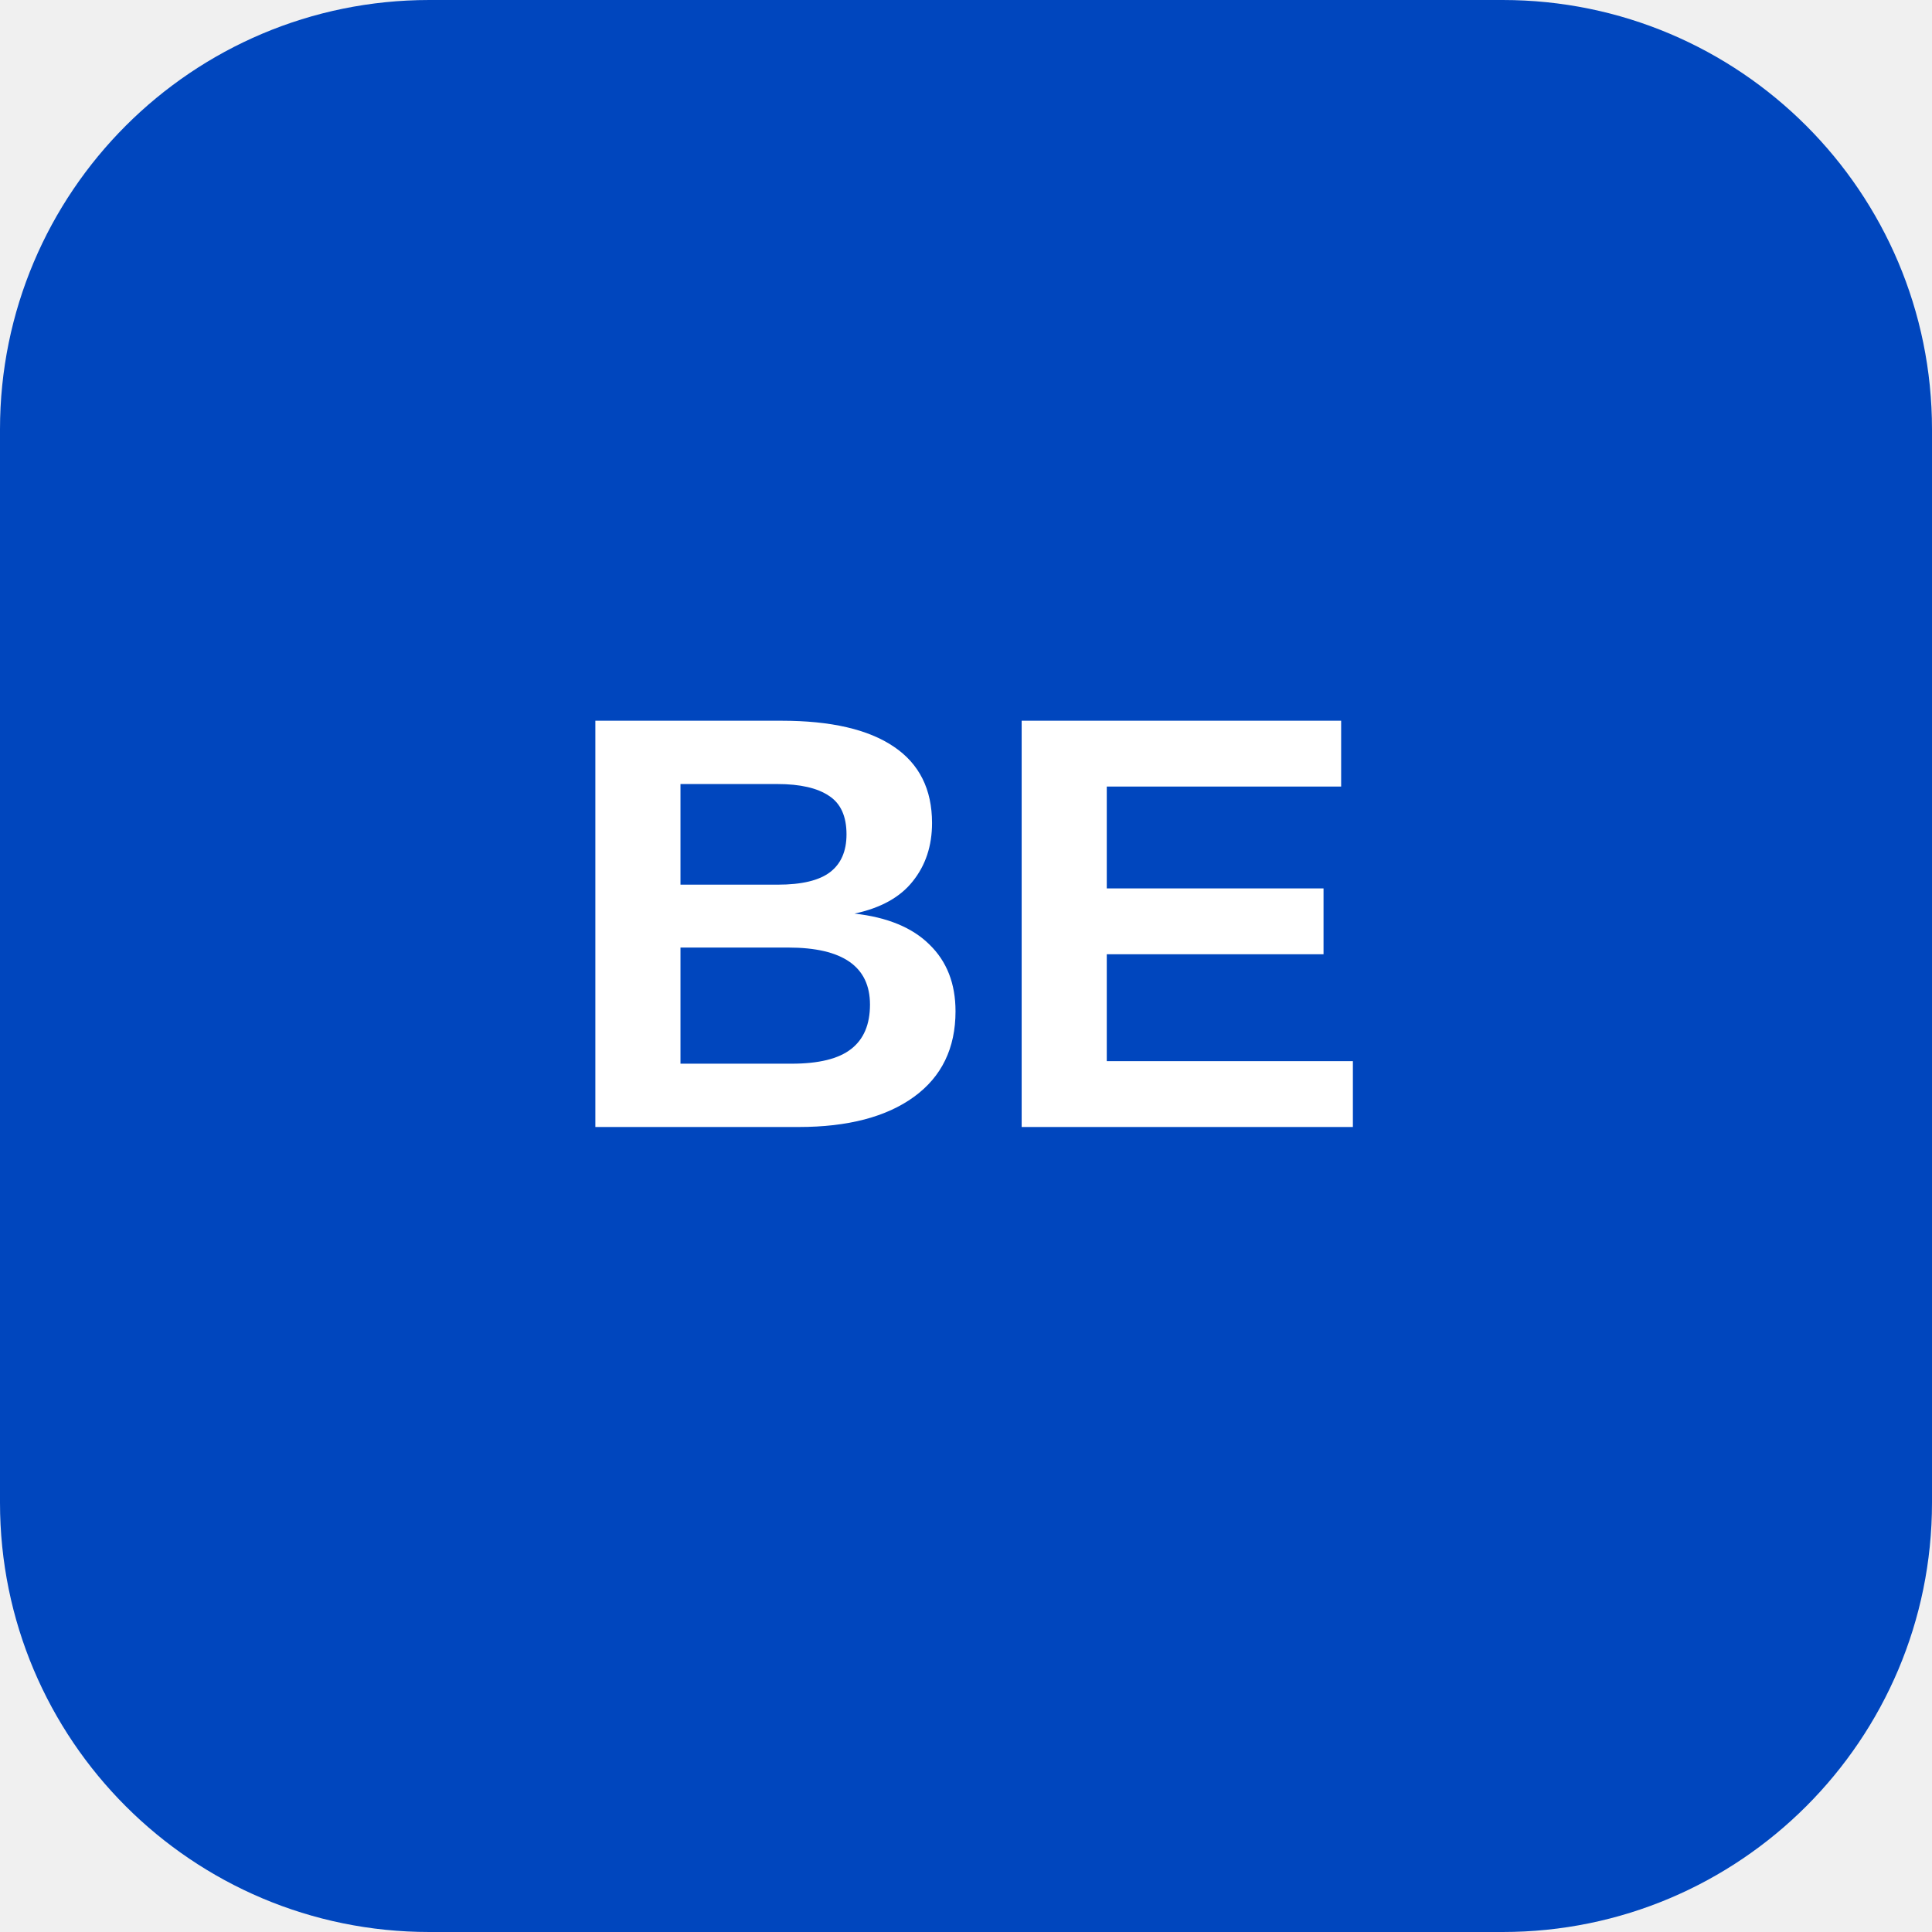
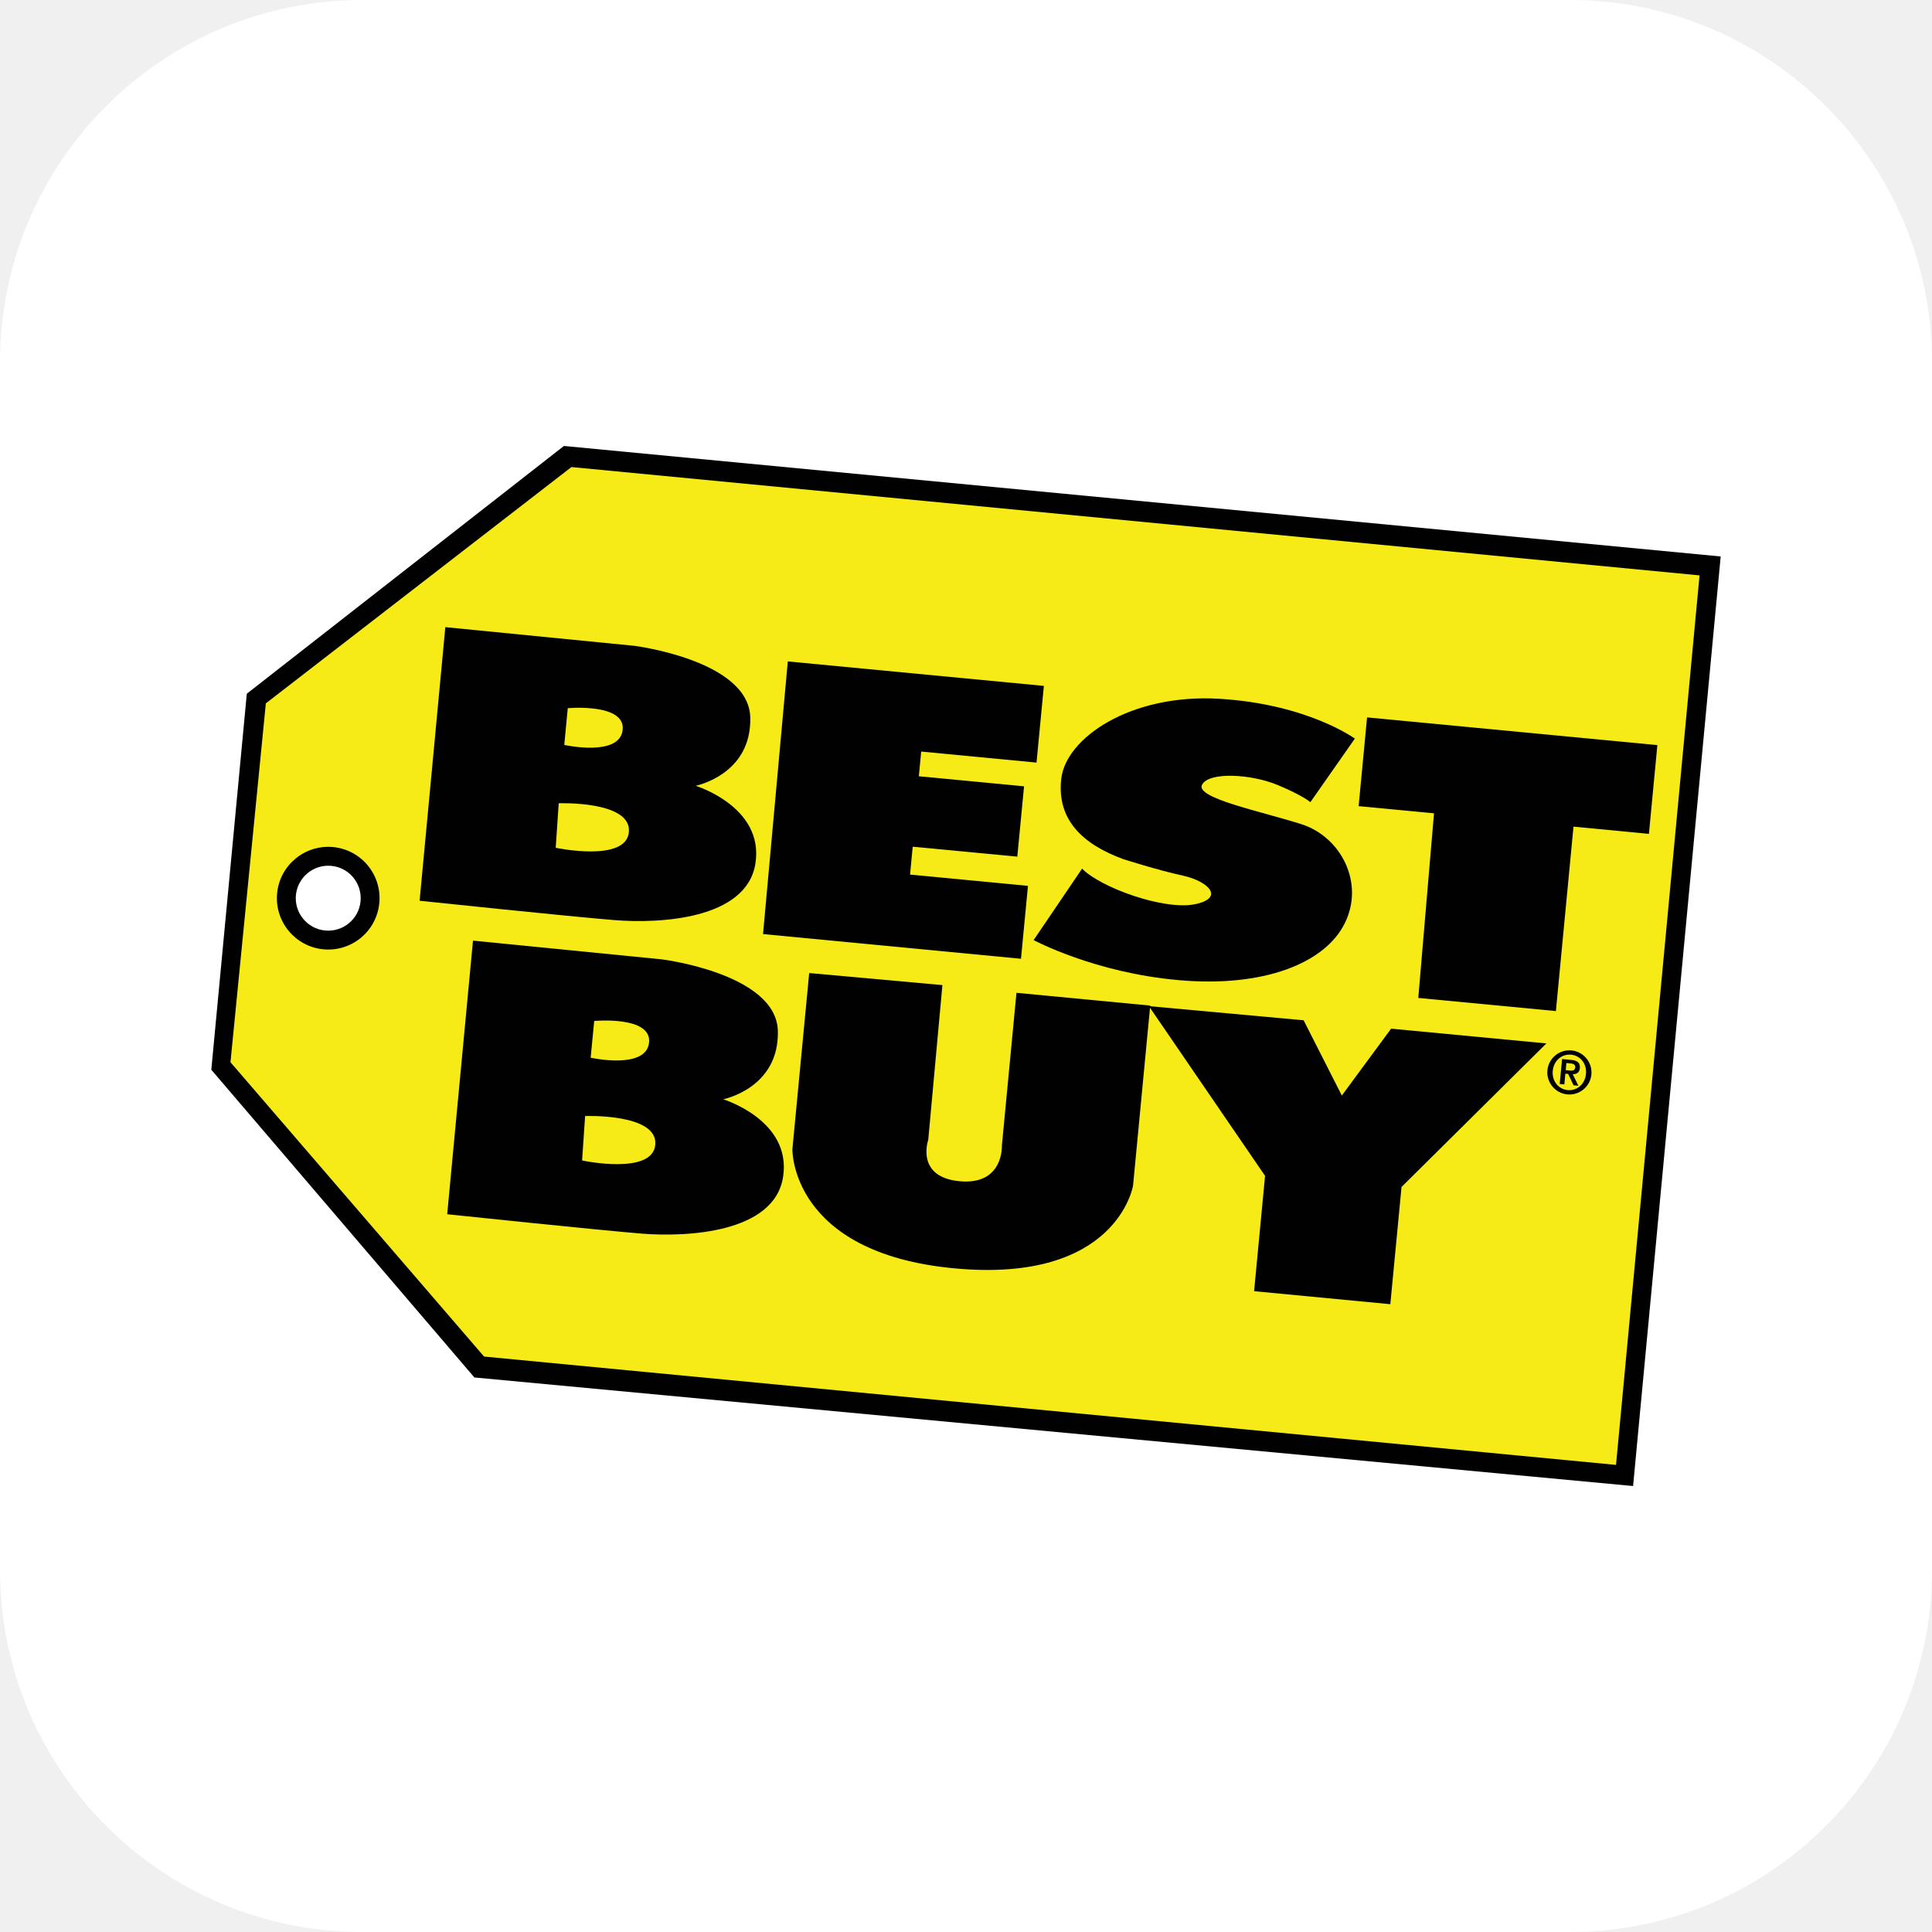
- <svg xmlns="http://www.w3.org/2000/svg" width="72" height="72" viewBox="0 0 72 72" role="img" aria-label="Best Buy">
-   <rect width="72" height="72" rx="16" fill="#0046be" />
-   <text x="36" y="42" text-anchor="middle" font-family="Arial,sans-serif" font-size="22" font-weight="700" fill="#ffffff">BE</text>
+ <svg xmlns="http://www.w3.org/2000/svg" viewBox="0 0 128 128" role="img" aria-label="Best Buy">
+   <rect width="128" height="128" rx="24" fill="#ffffff" />
+   <svg x="14" y="22" width="100" height="84" viewBox="0 0 806.988 556.074" preserveAspectRatio="xMidYMid meet">
+     <g>
+       <g>
+         <polygon fill="#010101" points="18.975,132.462 188.516,0 806.988,59.08 760.152,556.074 140.646,498.025 0,333.508   " />
+         <polygon fill-rule="evenodd" clip-rule="evenodd" fill="#F6EB16" points="29.154,137.616 192.541,11.274 795.682,69.196     751.031,544.768 145.831,486.848 10.244,329.482   " />
+         <polygon fill-rule="evenodd" clip-rule="evenodd" fill="#010101" points="308.221,115.195 445.131,128.275 441.199,169.282     379.542,163.387 378.286,176.595 434.532,181.975 430.924,219.57 375.001,214.254 373.584,229.167 436.625,235.193     432.889,274.169 294.982,260.963   " />
+         <path fill-rule="evenodd" clip-rule="evenodd" fill="#010101" d="M465.553,225.98l-25.9,38.206c0,0,32.536,17.491,77.67,21.419    c45.066,3.997,78.118-8.923,88.717-30.504c10.629-21.519-2.096-46.003-22.969-52.798c-20.906-6.766-57.148-13.981-53.379-21.167    c3.77-7.15,26.514-5.669,40.332,0.098c13.82,5.767,17.59,9.213,17.59,9.213l23.774-33.984c0,0-25.257-18.49-72.517-21.293    c-47.288-2.803-82.047,20.874-84.463,42.875c-2.447,22.003,11.693,34.985,33.181,42.847c0,0,18.232,5.862,31.987,8.858    c13.723,3.029,22.453,12.08,6.057,15.301C509.234,248.27,475.506,236.16,465.553,225.98z" />
+         <polygon fill-rule="evenodd" clip-rule="evenodd" fill="#010101" points="653.715,196.409 613.414,192.576 617.926,145.124     773.133,159.941 768.621,207.393 728.289,203.527 718.883,302.131 645.309,295.113   " />
+         <path fill-rule="evenodd" clip-rule="evenodd" fill="#010101" d="M319.658,281.806l71.224,6.443l-7.571,82.725    c0,0-7.022,19.844,16.687,22.131c23.743,2.256,22.682-19.069,22.682-19.069l7.793-81.663l71.514,6.829l-9.18,96.255    c0,0-8.44,52.541-95.898,44.197c-87.43-8.346-86.238-63.621-86.238-63.621L319.658,281.806z" />
+         <polygon fill-rule="evenodd" clip-rule="evenodd" fill="#010101" points="584.005,307.063 604.428,347.297 630.779,311.541     713.793,319.431 636.352,396.167 630.359,458.853 557.525,451.894 563.387,390.237 501.277,299.492   " />
+         <g>
+           <path fill-rule="evenodd" clip-rule="evenodd" fill="#010101" d="M273.688,349.294c0,0,29.993-5.896,29.219-36.531     c-0.771-30.666-61.98-38.269-61.98-38.269l-101.021-10.02l-13.788,146.284c0,0,80.631,8.472,104.113,10.371     c23.485,1.87,70.806-0.129,75.478-30.379C310.348,360.474,273.688,349.294,273.688,349.294z M204.719,307.417     c0,0,31.023-2.867,29.315,11.691c-1.741,14.529-31.216,7.957-31.216,7.957L204.719,307.417z M198.244,382.021l1.61-23.771     c0,0,38.784-1.45,37.528,15.205C236.126,390.11,198.244,382.021,198.244,382.021z" />
+         </g>
+         <g>
+           <path fill="#010101" d="M258.934,181.686c0,0,29.993-5.895,29.219-36.531c-0.773-30.633-61.98-38.303-61.98-38.303     l-101.055-9.984l-13.754,146.282c0,0,80.631,8.472,104.082,10.342c23.483,1.932,70.806-0.098,75.478-30.347     C295.593,192.865,258.934,181.686,258.934,181.686z M190.577,140.195c0,0,31.055-2.835,29.347,11.693     c-1.738,14.528-31.216,7.956-31.216,7.956L190.577,140.195z M184.134,214.834l1.61-23.807c0,0,38.754-1.416,37.531,15.238     C222.019,222.888,184.134,214.834,184.134,214.834z" />
+         </g>
+       </g>
+       <path fill="#010101" d="M89.813,244.373c-1.418,15.111-14.818,26.16-29.895,24.741c-15.107-1.448-26.158-14.851-24.741-29.958   c1.451-15.077,14.851-26.125,29.96-24.708C80.213,215.896,91.262,229.298,89.813,244.373z" />
+       <path fill="#FFFFFF" d="M79.792,243.44c-0.899,9.535-9.371,16.526-18.94,15.623c-9.536-0.902-16.525-9.406-15.624-18.94   c0.934-9.536,9.408-16.526,18.942-15.624C73.705,225.4,80.695,233.874,79.792,243.44z" />
+       <g>
+         <path fill="#010101" d="M714.342,333.798c0.613-6.475,6.379-11.24,12.854-10.629c6.475,0.612,11.275,6.408,10.662,12.885    c-0.61,6.475-6.411,11.243-12.886,10.631C718.497,346.041,713.729,340.273,714.342,333.798z M734.957,335.764    c0.549-5.508-3.059-9.858-7.957-10.308c-4.929-0.483-9.277,3.125-9.792,8.602c-0.547,5.508,3.062,9.855,7.956,10.339    C730.094,344.849,734.441,341.275,734.957,335.764z M722.201,327.776l4.929,0.481c3.223,0.29,4.831,1.579,4.575,4.382    c-0.225,2.288-1.643,3.255-3.833,3.255l3.027,6.152l-2.578-0.228l-2.866-6.087l-1.514-0.129l-0.549,5.734l-2.479-0.227    L722.201,327.776z M724.135,333.701l2.158,0.228c1.481,0.13,2.768,0.063,2.932-1.741c0.161-1.545-1.226-1.931-2.515-2.061    l-2.222-0.225L724.135,333.701z" />
+       </g>
+     </g>
+   </svg>
</svg>
